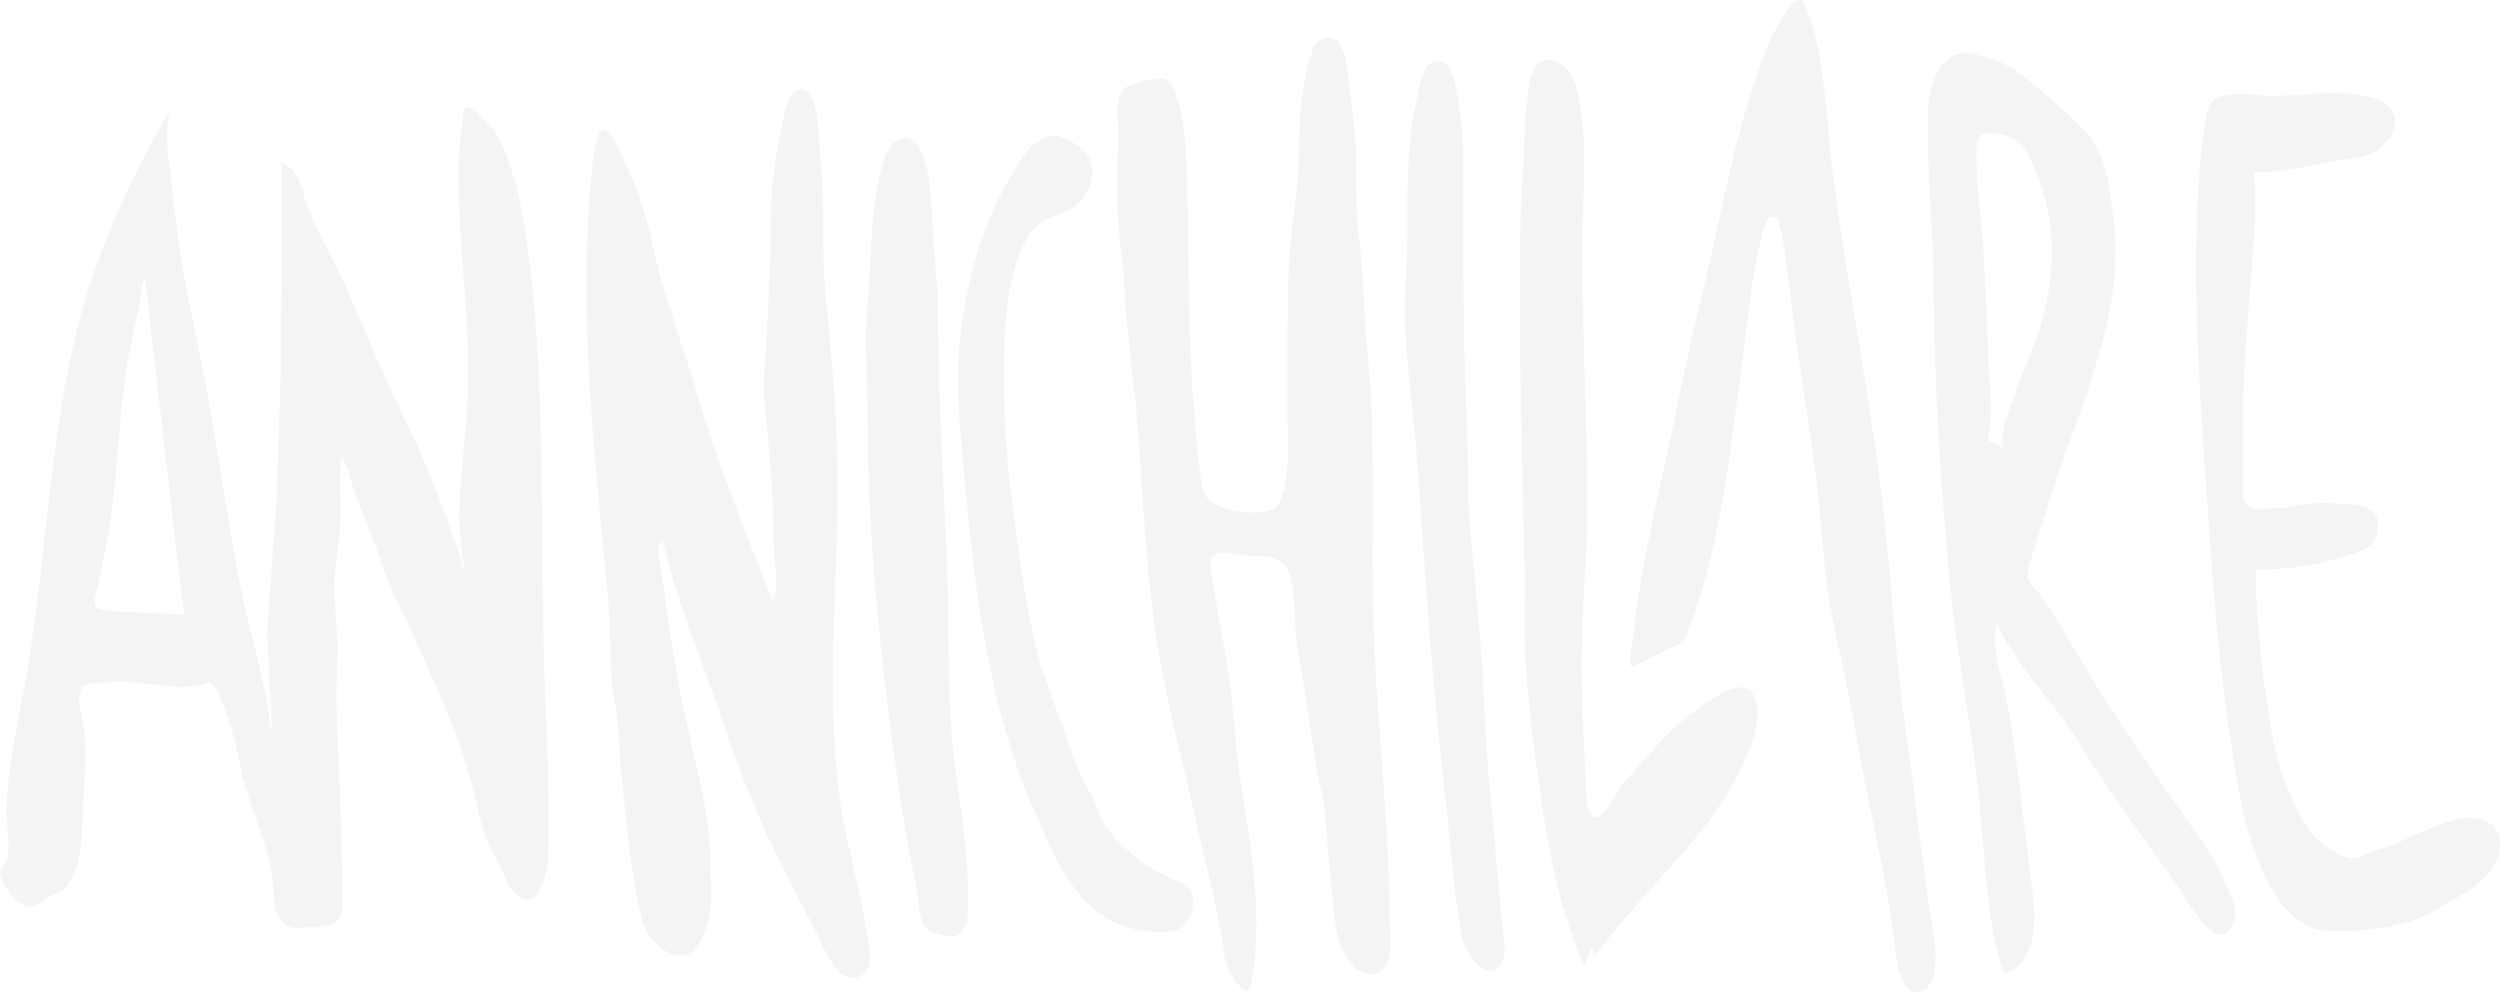
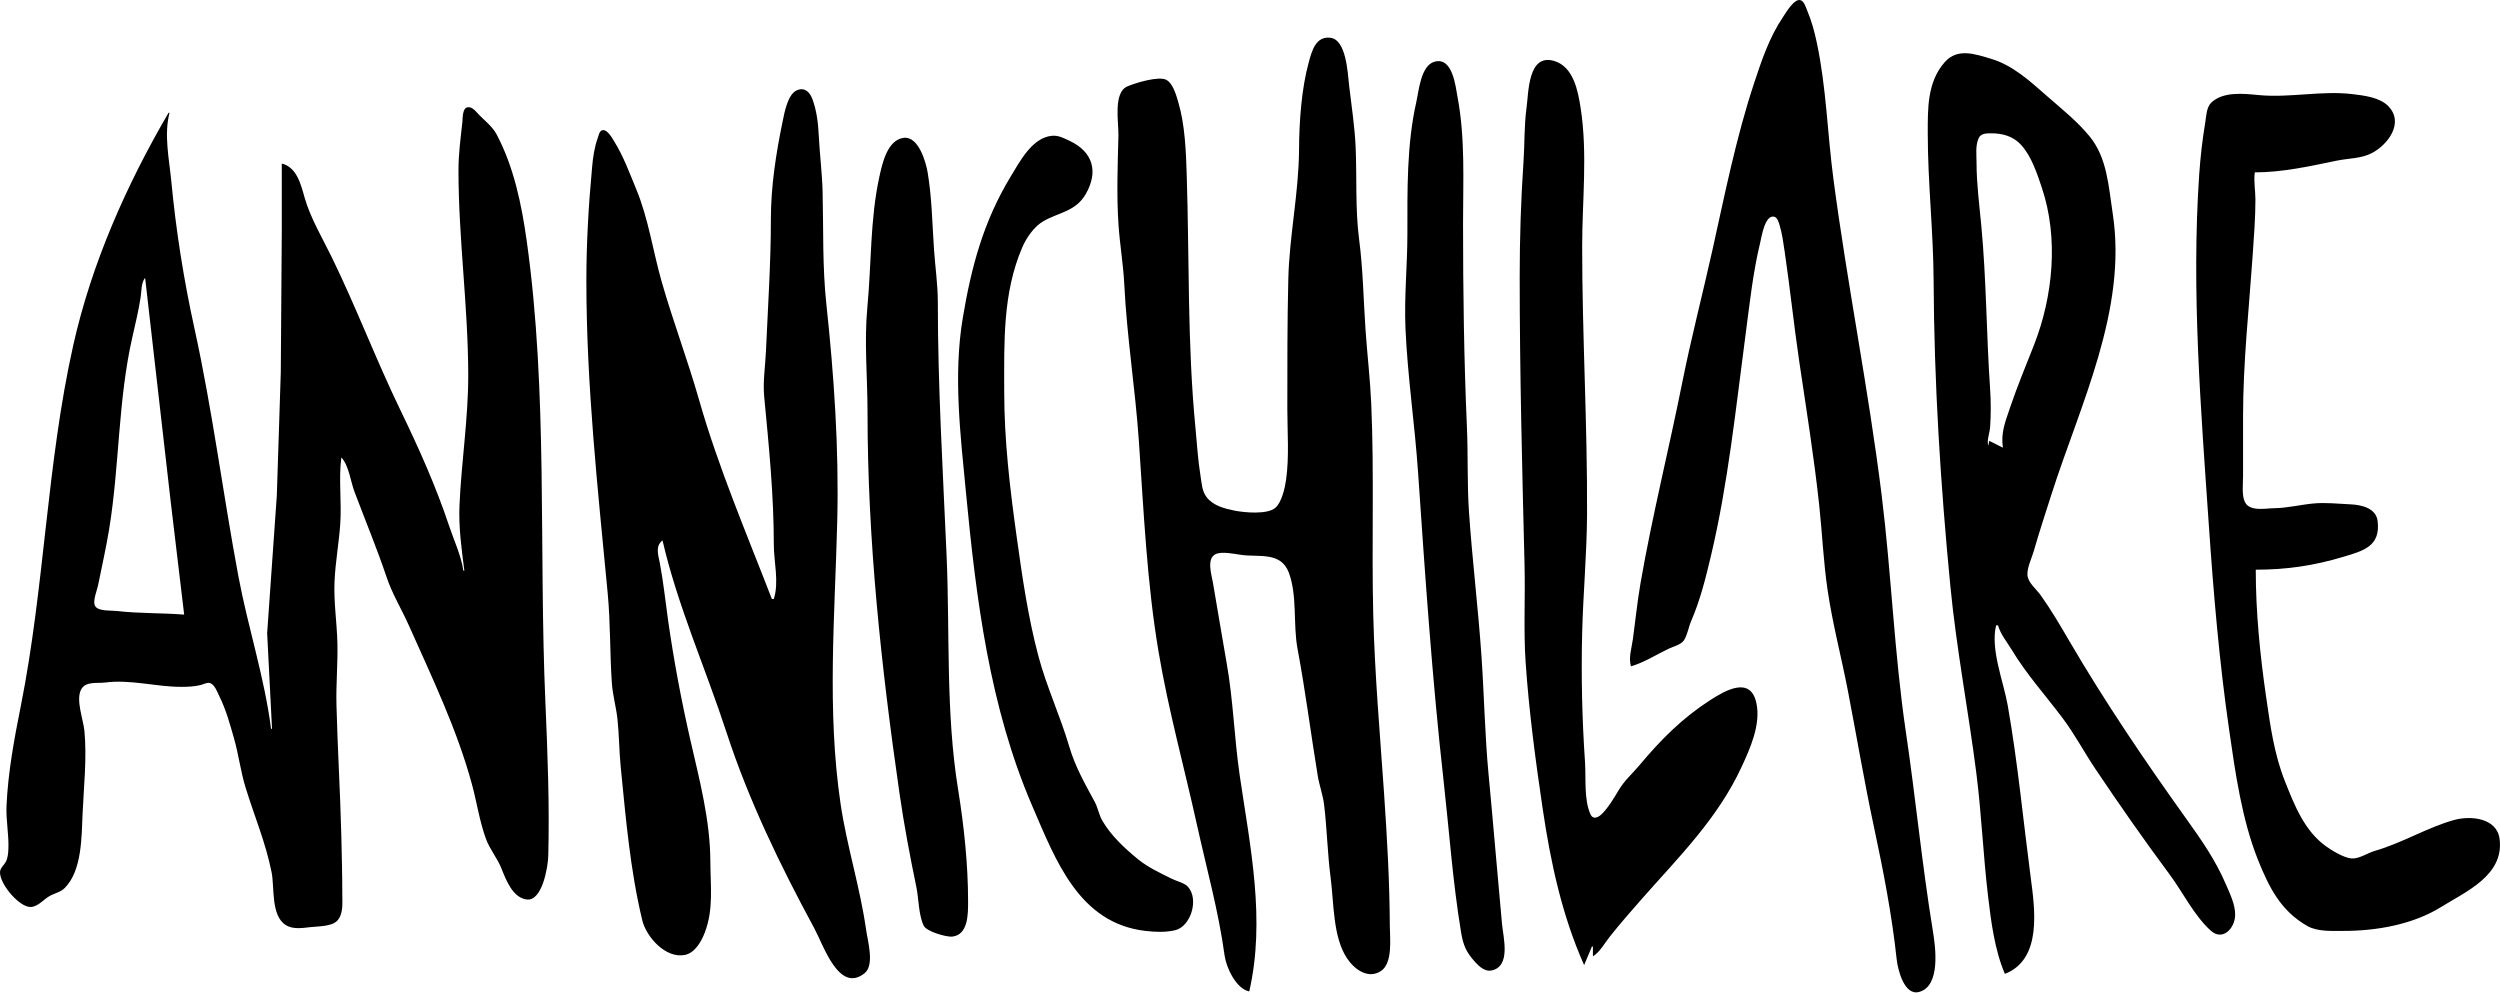
<svg xmlns="http://www.w3.org/2000/svg" width="677.551mm" height="268.95mm" viewBox="0 0 677.551 268.95" version="1.1" id="svg1" xml:space="preserve">
  <defs id="defs1" />
  <g id="layer1" transform="translate(200.866,-318.1635)">
-     <path style="fill:#F4F4F4;stroke:none" d="m 241.157,498.755 c 3.578,-1.031 6.958,-3.233 10.319,-4.82 1.227,-0.58 3.153,-1.018 3.985,-2.162 0.961,-1.321 1.303,-3.652 1.969,-5.188 2.489,-5.744 3.952,-11.648 5.393,-17.727 4.692,-19.792 6.733,-39.968 9.403,-60.06 1.089,-8.197 1.993,-16.841 3.955,-24.871 0.371,-1.518 1.266,-7.688 3.835,-7.022 0.843,0.219 1.202,1.541 1.419,2.259 0.692,2.293 1.024,4.779 1.374,7.144 1.471,9.939 2.494,19.933 3.969,29.898 1.912,12.914 4.006,25.914 5.401,38.894 0.823,7.659 1.145,15.394 2.274,23.019 1.357,9.171 3.74,18.151 5.495,27.252 2.382,12.35 4.457,24.741 7.092,37.042 2.516,11.747 4.846,23.775 6.129,35.719 0.294,2.737 2.023,9.928 6.041,8.88 5.978,-1.559 4.473,-12.256 3.769,-16.553 -2.94,-17.953 -4.661,-35.998 -7.322,-53.975 -3.153,-21.299 -3.919,-42.934 -6.577,-64.294 -3.569,-28.688 -9.311,-57.068 -13.079,-85.725 -1.608,-12.229 -1.899,-24.661 -4.483,-36.777 -0.64,-3.002 -1.414,-5.903 -2.624,-8.731 -0.361,-0.844 -0.776,-2.408 -1.755,-2.735 -1.721,-0.575 -4.011,3.427 -4.793,4.587 -3.7,5.49 -5.792,11.756 -7.85,17.992 -4.849,14.693 -7.878,29.911 -11.225,44.979 -2.671,12.025 -5.774,23.878 -8.196,35.983 -3.648,18.238 -8.15,36.159 -11.337,54.504 -0.869,5.004 -1.359,10.051 -2.051,15.081 -0.329,2.393 -1.232,5.029 -0.529,7.408 m -103.452,88.106 c 4.456,-19.436 0.285,-39.068 -2.574,-58.473 -1.495,-10.151 -1.739,-20.297 -3.534,-30.427 -1.295,-7.309 -2.477,-14.644 -3.748,-21.96 -0.359,-2.068 -1.728,-6.292 0.61,-7.589 1.662,-0.922 5.291,-0.106 7.129,0.146 4.751,0.653 10.71,-0.929 12.842,4.797 2.355,6.324 1.118,14.004 2.361,20.637 2.144,11.443 3.598,22.954 5.473,34.396 0.44,2.684 1.412,5.211 1.738,7.938 0.786,6.573 0.907,13.254 1.775,19.844 0.879,6.675 0.573,15.916 4.413,21.696 1.988,2.991 5.722,5.783 9.228,3.448 3.23,-2.152 2.402,-8.82 2.386,-12.179 -0.058,-11.976 -0.746,-24.042 -1.564,-35.983 -1.103,-16.103 -2.535,-32.281 -2.93,-48.419 -0.466,-19.035 0.289,-38.131 -0.543,-57.15 -0.294,-6.716 -1.094,-13.402 -1.553,-20.108 -0.553,-8.067 -0.671,-16.324 -1.723,-24.342 -1.083,-8.251 -0.592,-16.824 -0.956,-25.135 -0.238,-5.442 -1.127,-11.256 -1.766,-16.669 -0.385,-3.261 -0.72,-12.447 -5.103,-12.936 -3.916,-0.436 -4.964,3.471 -5.818,6.586 -2.024,7.385 -2.6,16.185 -2.649,23.812 -0.075,11.629 -2.621,23.273 -2.906,34.925 -0.287,11.724 -0.268,23.463 -0.268,35.19 0,6.293 0.546,13.088 -0.344,19.315 -0.313,2.189 -1.163,6.048 -2.89,7.558 -2.169,1.896 -8.428,1.301 -11.053,0.773 -2.729,-0.55 -5.703,-1.295 -7.532,-3.579 -1.32,-1.649 -1.379,-3.813 -1.707,-5.81 -0.722,-4.399 -0.961,-8.806 -1.389,-13.229 -2.204,-22.775 -1.62,-45.457 -2.348,-68.263 -0.205,-6.423 -0.455,-13.642 -2.296,-19.844 -0.546,-1.841 -1.424,-5.086 -3.26,-6.037 -2.081,-1.077 -8.496,0.888 -10.568,1.802 -3.861,1.703 -2.306,9.858 -2.389,13.231 -0.197,8.047 -0.524,16.288 0.028,24.342 0.369,5.381 1.3,10.753 1.564,16.14 0.692,14.121 2.973,28.223 3.945,42.333 1.307,18.969 2.171,38.364 5.337,57.15 2.677,15.885 6.98,31.387 10.45,47.096 2.593,11.739 5.826,23.282 7.441,35.19 0.453,3.341 3.125,9.069 6.695,9.79 m 204.787,-4.763 c 10.175,-3.942 8.114,-17.645 6.991,-26.194 -2.041,-15.539 -3.497,-31.093 -6.22,-46.567 -1.149,-6.532 -4.726,-15.089 -3.153,-21.696 h 0.529 c 0.676,2.453 2.407,4.462 3.704,6.615 4.034,6.696 9.131,12.303 13.792,18.521 3.288,4.386 5.829,9.218 8.875,13.758 6.497,9.685 13.134,19.197 20.098,28.575 3.599,4.848 6.718,11.271 11.214,15.297 3.214,2.877 6.485,-0.658 6.577,-4.184 0.075,-2.877 -1.43,-5.89 -2.537,-8.467 -2.802,-6.516 -6.621,-11.981 -10.734,-17.727 -11.109,-15.518 -22.052,-31.678 -31.676,-48.154 -2.484,-4.252 -4.913,-8.421 -7.783,-12.435 -1.153,-1.613 -3.54,-3.468 -3.569,-5.556 -0.03,-2.145 1.136,-4.326 1.717,-6.35 1.476,-5.144 3.157,-10.246 4.785,-15.346 7.739,-24.247 20.657,-50.09 16.608,-76.2 -1.118,-7.209 -1.441,-15.008 -6.283,-20.902 -3.385,-4.121 -7.564,-7.422 -11.557,-10.923 -4.496,-3.942 -9.215,-8.312 -15.081,-10.053 -4.31,-1.279 -9.108,-3.045 -12.584,0.878 -4.77,5.384 -4.614,12.564 -4.614,19.304 0,13.335 1.523,26.636 1.587,39.952 0.133,27.656 1.87,55.298 4.543,82.815 1.643,16.913 4.874,33.698 7.023,50.535 1.41,11.047 1.863,22.253 3.175,33.337 0.813,6.868 1.79,14.696 4.573,21.167 m -114.035,-2.381 2.117,-5.027 h 0.265 v 2.646 c 1.871,-1.099 3.207,-3.606 4.551,-5.292 2.829,-3.551 5.754,-6.917 8.754,-10.319 10.024,-11.365 20.513,-21.712 26.993,-35.719 2.354,-5.087 5.207,-11.463 4.033,-17.198 -1.547,-7.555 -8.418,-3.556 -12.581,-0.875 -7.511,4.838 -13.361,10.714 -19.071,17.544 -1.924,2.301 -4.196,4.27 -5.724,6.879 -1.213,2.071 -2.909,4.875 -4.653,6.525 -0.861,0.814 -2.259,1.448 -2.909,0.073 -1.872,-3.956 -1.24,-9.993 -1.533,-14.271 -0.795,-11.612 -1.059,-23.294 -0.774,-34.925 0.264,-10.759 1.275,-21.536 1.327,-32.279 0.117,-24.192 -1.323,-48.31 -1.323,-72.496 0,-12.503 1.508,-25.163 -0.417,-37.571 -0.724,-4.669 -1.945,-11.247 -7.256,-12.756 -7.027,-1.997 -6.832,8.551 -7.408,12.756 -0.667,4.868 -0.483,9.676 -0.817,14.552 -0.709,10.358 -1.035,20.828 -1.035,31.221 0,26.12 0.679,52.198 1.319,78.317 0.214,8.719 -0.304,17.496 0.292,26.194 0.909,13.277 2.677,26.522 4.626,39.688 2.145,14.492 5.235,28.903 11.226,42.333 M 187.976,334.869 c -3.774,0.987 -4.297,7.873 -4.996,10.957 -2.615,11.537 -2.413,23.947 -2.413,35.719 0,8.552 -0.895,17.083 -0.519,25.665 0.57,13.023 2.515,25.898 3.406,38.894 1.91,27.885 3.796,55.818 6.916,83.608 1.531,13.639 2.483,27.457 4.728,41.01 0.603,3.641 1.341,5.409 3.839,8.192 1.052,1.172 2.671,2.626 4.385,2.283 5.391,-1.078 3.23,-8.945 2.891,-12.592 -1.255,-13.495 -2.357,-27.003 -3.639,-40.481 -1.012,-10.631 -1.191,-21.361 -1.921,-32.015 -0.895,-13.07 -2.497,-26.092 -3.392,-39.158 -0.523,-7.641 -0.228,-15.366 -0.563,-23.019 -0.807,-18.432 -1.048,-36.855 -1.048,-55.298 0,-11.384 0.616,-22.908 -1.485,-34.131 -0.552,-2.952 -1.319,-10.908 -6.188,-9.634 M 8.853,480.499 h -0.529 c -6.889,-17.86 -14.469,-35.532 -19.732,-53.975 -3.068,-10.751 -7.046,-21.252 -10.128,-32.015 -2.385,-8.327 -3.582,-17.092 -6.92,-25.135 -1.734,-4.179 -3.449,-8.853 -5.835,-12.7 -0.583,-0.94 -1.944,-3.55 -3.349,-3.22 -0.789,0.185 -1.011,1.524 -1.241,2.161 -0.887,2.463 -1.256,5.076 -1.498,7.673 -0.962,10.349 -1.568,20.587 -1.568,30.956 0,28.316 3.096,56.506 5.776,84.667 0.769,8.075 0.573,16.253 1.127,24.342 0.227,3.313 1.163,6.501 1.52,9.79 0.469,4.313 0.451,8.649 0.882,12.965 1.394,13.944 2.551,27.859 5.838,41.54 1.085,4.516 6.333,10.49 11.579,9.417 2.714,-0.555 4.434,-3.635 5.342,-5.977 2.462,-6.354 1.559,-12.71 1.537,-19.315 -0.036,-11.156 -2.913,-22.027 -5.384,-32.808 -2.447,-10.677 -4.519,-21.703 -6.065,-32.544 -0.743,-5.209 -1.265,-10.433 -2.258,-15.61 -0.415,-2.163 -1.272,-4.551 0.742,-6.085 4.128,17.842 11.714,34.755 17.375,52.123 5.939,18.221 14.59,36.08 23.717,52.917 2.581,4.76 6.725,17.79 13.662,12.273 2.77,-2.203 0.858,-8.72 0.431,-11.744 -1.621,-11.5 -5.218,-22.636 -6.92,-34.131 -3.766,-25.443 -1.535,-51.168 -0.909,-76.729 0.481,-19.634 -0.863,-39.243 -2.95,-58.737 -1.093,-10.206 -0.768,-20.219 -1.018,-30.427 -0.125,-5.122 -0.796,-10.23 -1.044,-15.346 -0.159,-3.268 -0.565,-6.705 -1.714,-9.79 -0.675,-1.813 -1.997,-3.282 -4.113,-2.449 -2.6,1.023 -3.473,6.127 -3.972,8.535 -1.797,8.677 -3.176,17.587 -3.176,26.458 0,11.897 -0.813,23.837 -1.333,35.719 -0.181,4.128 -0.869,8.286 -0.474,12.435 1.272,13.361 2.601,26.55 2.601,39.952 0,4.793 1.476,10.16 0,14.817 m 401.637,-7.938 c 8.375,0 15.783,-1.095 23.812,-3.513 5.314,-1.6 10.084,-2.819 9.211,-9.716 -0.44,-3.479 -4.419,-4.359 -7.359,-4.487 -3.316,-0.145 -6.732,-0.546 -10.054,-0.23 -3.498,0.333 -7.075,1.235 -10.583,1.277 -2.323,0.028 -6.563,0.978 -7.93,-1.598 -0.952,-1.793 -0.537,-5.139 -0.537,-7.132 v -16.14 c 0,-14.694 1.62,-29.285 2.622,-43.921 0.331,-4.828 0.728,-9.992 0.728,-14.817 0,-2.53 -0.495,-4.872 -0.175,-7.408 7.483,0 14.913,-1.66 22.225,-3.174 3.185,-0.66 6.592,-0.528 9.525,-2.061 4.282,-2.237 8.84,-8.164 4.442,-12.708 -2.321,-2.397 -6.588,-2.889 -9.733,-3.265 -8.401,-1.006 -16.96,1.064 -25.4,0.261 -4.021,-0.383 -9.586,-1.06 -12.86,2.059 -1.307,1.245 -1.347,3.717 -1.627,5.394 -0.768,4.61 -1.31,9.36 -1.629,14.023 -2.161,31.567 0.445,63.527 2.599,94.985 1.279,18.678 2.835,37.013 5.508,55.562 1.678,11.646 3.477,24.489 7.904,35.454 2.954,7.315 6.131,13.672 13.334,17.744 2.748,1.553 6.754,1.306 9.79,1.306 8.946,0 18.796,-1.73 26.458,-6.502 6.683,-4.162 17.038,-8.539 15.826,-18.369 -0.72,-5.838 -7.99,-6.419 -12.386,-5.178 -7.41,2.091 -13.997,6.219 -21.431,8.353 -1.96,0.563 -4.299,2.229 -6.35,2.056 -2.06,-0.174 -5.21,-2.088 -6.879,-3.283 -5.867,-4.202 -8.556,-11.148 -11.113,-17.558 -2.961,-7.425 -4.003,-15.16 -5.14,-23.019 -1.645,-11.361 -2.797,-22.913 -2.797,-34.396 m -485.51,0.265 h -0.265 c -0.611,-4.138 -2.557,-8.218 -3.875,-12.171 -3.623,-10.87 -8.268,-21.179 -13.255,-31.485 -6.566,-13.57 -11.908,-27.72 -18.524,-41.275 -2.521,-5.164 -5.784,-10.617 -7.36,-16.14 -1.003,-3.514 -2.104,-8.299 -6.199,-9.26 v 18.256 l -0.268,38.365 -1.078,33.337 -2.618,37.306 1.319,25.929 h -0.265 c -1.751,-13.844 -6.259,-27.53 -8.834,-41.275 -4.188,-22.35 -7.035,-44.984 -11.916,-67.204 -2.916,-13.274 -4.998,-26.451 -6.283,-39.952 -0.575,-6.04 -2.03,-12.545 -0.484,-18.521 h -0.265 c -11.421,19.571 -20.846,40.787 -25.817,62.971 -7.224,32.239 -7.759,65.493 -14.241,97.896 -1.77,8.848 -3.457,17.959 -3.853,26.988 -0.17,3.879 0.671,7.776 0.508,11.642 -0.047,1.105 -0.152,2.448 -0.67,3.44 -0.498,0.953 -1.607,1.758 -1.605,2.91 0.007,3.157 4.618,8.6 7.577,9.306 2.306,0.55 4.04,-1.847 5.821,-2.86 1.416,-0.805 3.001,-1.041 4.187,-2.24 4.657,-4.705 4.526,-13.918 4.798,-20.081 0.325,-7.349 1.194,-15.144 0.495,-22.49 -0.289,-3.033 -2.353,-8.275 -0.929,-11.108 1.212,-2.413 4.357,-1.683 6.53,-1.968 6.883,-0.904 13.769,1.171 20.637,1.171 1.799,0 3.535,-0.068 5.292,-0.502 0.775,-0.192 1.82,-0.807 2.618,-0.493 1.213,0.477 1.939,2.558 2.473,3.641 1.783,3.617 2.841,7.513 3.941,11.377 1.243,4.367 1.778,8.901 3.107,13.229 2.406,7.831 5.455,14.936 7.068,23.019 0.82,4.106 -0.24,11.694 3.821,14.286 1.897,1.211 4.503,0.823 6.604,0.572 2.053,-0.246 5.775,-0.137 7.304,-1.702 1.759,-1.801 1.427,-4.785 1.427,-7.07 0,-5.395 -0.137,-10.755 -0.268,-16.14 -0.29,-11.821 -1.026,-23.652 -1.315,-35.454 -0.136,-5.559 0.392,-11.137 0.257,-16.669 -0.137,-5.573 -1.025,-11.059 -0.779,-16.669 0.229,-5.221 1.197,-10.399 1.553,-15.61 0.414,-6.048 -0.476,-11.944 0.288,-17.992 2.033,2.101 2.524,6.535 3.552,9.26 2.924,7.756 6.109,15.429 8.756,23.283 1.522,4.517 4.054,8.628 5.986,12.965 6.261,14.059 13.086,28.226 17.121,43.127 1.322,4.88 2.062,10.072 3.812,14.817 1.004,2.724 3.054,5.151 4.166,7.938 1.236,3.101 3.067,7.967 6.879,8.417 4.166,0.492 5.74,-8.769 5.817,-11.857 0.346,-13.892 -0.172,-27.673 -0.779,-41.54 -1.821,-41.597 0.736,-83.827 -5.072,-125.148 -1.392,-9.901 -3.471,-19.976 -8.164,-28.84 -1.219,-2.302 -3.754,-4.101 -5.472,-6.061 -0.59,-0.673 -1.453,-1.448 -2.435,-1.249 -1.404,0.284 -1.249,3.045 -1.372,4.135 -0.488,4.347 -1.045,8.583 -1.045,12.965 0,18.574 2.645,37.009 2.646,55.562 7.51e-4,11.782 -1.856,23.441 -2.371,35.19 -0.261,5.961 0.567,11.832 1.312,17.727 m 416.983,-33.337 -3.704,-1.852 -0.265,1.323 c -0.445,-1.351 0.405,-3.553 0.505,-5.027 0.229,-3.347 0.229,-6.971 0,-10.319 -1.012,-14.772 -1,-29.719 -2.402,-44.45 -0.527,-5.539 -1.278,-11.373 -1.278,-16.933 0,-2.12 -0.337,-4.611 0.565,-6.599 0.615,-1.357 2.108,-1.332 3.404,-1.338 3.103,-0.015 6.002,0.794 8.153,3.179 2.776,3.076 4.313,7.764 5.605,11.638 4.551,13.642 3.01,29.403 -2.17,42.598 -2.207,5.621 -4.546,11.209 -6.473,16.933 -1.3,3.861 -2.538,6.781 -1.94,10.848 M 84.259,354.961 c -5.342,0.467 -8.699,6.912 -11.166,10.973 -7.398,12.179 -10.682,24.418 -13.02,38.365 -2.619,15.615 -0.634,31.74 0.858,47.36 2.753,28.809 6.393,58.118 17.962,84.931 6.339,14.69 12.655,31.84 30.766,33.88 2.669,0.301 5.293,0.406 7.938,-0.189 4.198,-0.946 6.592,-8.353 3.478,-11.81 -0.92,-1.021 -3.045,-1.489 -4.272,-2.102 -3.155,-1.576 -6.518,-3.101 -9.26,-5.349 -3.631,-2.976 -7.299,-6.369 -9.667,-10.46 -0.919,-1.589 -1.167,-3.433 -2.025,-5.027 -2.71,-5.041 -5.308,-9.526 -6.942,-15.081 -2.445,-8.315 -6.165,-16.201 -8.385,-24.606 -2.784,-10.538 -4.324,-21.244 -5.825,-32.015 -1.854,-13.304 -3.405,-26.243 -3.405,-39.688 0,-13.234 -0.44,-26.484 4.876,-38.894 1.121,-2.617 3.205,-5.665 5.708,-7.116 4.253,-2.464 8.797,-2.604 11.552,-7.436 3.457,-6.064 1.885,-11.401 -4.408,-14.359 -1.534,-0.721 -2.99,-1.531 -4.762,-1.376 m -40.217,0.557 c -4.466,0.586 -5.831,7.084 -6.611,10.68 -2.498,11.521 -2.114,23.53 -3.224,35.19 -0.898,9.431 0.045,19.106 0.045,28.575 0,34.718 3.71,68.838 8.66,103.188 1.231,8.546 2.819,16.952 4.569,25.4 0.656,3.166 0.598,7.621 2.009,10.511 0.765,1.566 6.154,3.129 7.782,2.934 4.286,-0.513 4.233,-6.177 4.233,-9.476 0,-10.059 -1.104,-20.496 -2.711,-30.427 -3.395,-20.977 -2.195,-42.363 -3.12,-63.5 -0.998,-22.797 -2.371,-45.691 -2.371,-68.527 0,-4.789 -0.708,-9.519 -1.035,-14.287 -0.479,-6.991 -0.558,-13.951 -1.726,-20.902 -0.482,-2.868 -2.514,-9.88 -6.499,-9.357 m -205.581,37.932 6.924,60.59 3.659,30.692 c -6.021,-0.479 -12.312,-0.279 -18.256,-0.983 -1.46,-0.173 -4.876,0.136 -5.813,-1.248 -0.873,-1.29 0.454,-4.308 0.733,-5.706 1.022,-5.107 2.195,-10.209 3.028,-15.346 2.809,-17.312 2.368,-34.946 6.316,-52.123 0.802,-3.49 1.641,-7.045 2.194,-10.583 0.267,-1.706 0.108,-3.885 1.215,-5.292 z" id="path1" />
+     <path style="fill:#000000;stroke:none" d="m 241.157,498.755 c 3.578,-1.031 6.958,-3.233 10.319,-4.82 1.227,-0.58 3.153,-1.018 3.985,-2.162 0.961,-1.321 1.303,-3.652 1.969,-5.188 2.489,-5.744 3.952,-11.648 5.393,-17.727 4.692,-19.792 6.733,-39.968 9.403,-60.06 1.089,-8.197 1.993,-16.841 3.955,-24.871 0.371,-1.518 1.266,-7.688 3.835,-7.022 0.843,0.219 1.202,1.541 1.419,2.259 0.692,2.293 1.024,4.779 1.374,7.144 1.471,9.939 2.494,19.933 3.969,29.898 1.912,12.914 4.006,25.914 5.401,38.894 0.823,7.659 1.145,15.394 2.274,23.019 1.357,9.171 3.74,18.151 5.495,27.252 2.382,12.35 4.457,24.741 7.092,37.042 2.516,11.747 4.846,23.775 6.129,35.719 0.294,2.737 2.023,9.928 6.041,8.88 5.978,-1.559 4.473,-12.256 3.769,-16.553 -2.94,-17.953 -4.661,-35.998 -7.322,-53.975 -3.153,-21.299 -3.919,-42.934 -6.577,-64.294 -3.569,-28.688 -9.311,-57.068 -13.079,-85.725 -1.608,-12.229 -1.899,-24.661 -4.483,-36.777 -0.64,-3.002 -1.414,-5.903 -2.624,-8.731 -0.361,-0.844 -0.776,-2.408 -1.755,-2.735 -1.721,-0.575 -4.011,3.427 -4.793,4.587 -3.7,5.49 -5.792,11.756 -7.85,17.992 -4.849,14.693 -7.878,29.911 -11.225,44.979 -2.671,12.025 -5.774,23.878 -8.196,35.983 -3.648,18.238 -8.15,36.159 -11.337,54.504 -0.869,5.004 -1.359,10.051 -2.051,15.081 -0.329,2.393 -1.232,5.029 -0.529,7.408 m -103.452,88.106 c 4.456,-19.436 0.285,-39.068 -2.574,-58.473 -1.495,-10.151 -1.739,-20.297 -3.534,-30.427 -1.295,-7.309 -2.477,-14.644 -3.748,-21.96 -0.359,-2.068 -1.728,-6.292 0.61,-7.589 1.662,-0.922 5.291,-0.106 7.129,0.146 4.751,0.653 10.71,-0.929 12.842,4.797 2.355,6.324 1.118,14.004 2.361,20.637 2.144,11.443 3.598,22.954 5.473,34.396 0.44,2.684 1.412,5.211 1.738,7.938 0.786,6.573 0.907,13.254 1.775,19.844 0.879,6.675 0.573,15.916 4.413,21.696 1.988,2.991 5.722,5.783 9.228,3.448 3.23,-2.152 2.402,-8.82 2.386,-12.179 -0.058,-11.976 -0.746,-24.042 -1.564,-35.983 -1.103,-16.103 -2.535,-32.281 -2.93,-48.419 -0.466,-19.035 0.289,-38.131 -0.543,-57.15 -0.294,-6.716 -1.094,-13.402 -1.553,-20.108 -0.553,-8.067 -0.671,-16.324 -1.723,-24.342 -1.083,-8.251 -0.592,-16.824 -0.956,-25.135 -0.238,-5.442 -1.127,-11.256 -1.766,-16.669 -0.385,-3.261 -0.72,-12.447 -5.103,-12.936 -3.916,-0.436 -4.964,3.471 -5.818,6.586 -2.024,7.385 -2.6,16.185 -2.649,23.812 -0.075,11.629 -2.621,23.273 -2.906,34.925 -0.287,11.724 -0.268,23.463 -0.268,35.19 0,6.293 0.546,13.088 -0.344,19.315 -0.313,2.189 -1.163,6.048 -2.89,7.558 -2.169,1.896 -8.428,1.301 -11.053,0.773 -2.729,-0.55 -5.703,-1.295 -7.532,-3.579 -1.32,-1.649 -1.379,-3.813 -1.707,-5.81 -0.722,-4.399 -0.961,-8.806 -1.389,-13.229 -2.204,-22.775 -1.62,-45.457 -2.348,-68.263 -0.205,-6.423 -0.455,-13.642 -2.296,-19.844 -0.546,-1.841 -1.424,-5.086 -3.26,-6.037 -2.081,-1.077 -8.496,0.888 -10.568,1.802 -3.861,1.703 -2.306,9.858 -2.389,13.231 -0.197,8.047 -0.524,16.288 0.028,24.342 0.369,5.381 1.3,10.753 1.564,16.14 0.692,14.121 2.973,28.223 3.945,42.333 1.307,18.969 2.171,38.364 5.337,57.15 2.677,15.885 6.98,31.387 10.45,47.096 2.593,11.739 5.826,23.282 7.441,35.19 0.453,3.341 3.125,9.069 6.695,9.79 m 204.787,-4.763 c 10.175,-3.942 8.114,-17.645 6.991,-26.194 -2.041,-15.539 -3.497,-31.093 -6.22,-46.567 -1.149,-6.532 -4.726,-15.089 -3.153,-21.696 h 0.529 c 0.676,2.453 2.407,4.462 3.704,6.615 4.034,6.696 9.131,12.303 13.792,18.521 3.288,4.386 5.829,9.218 8.875,13.758 6.497,9.685 13.134,19.197 20.098,28.575 3.599,4.848 6.718,11.271 11.214,15.297 3.214,2.877 6.485,-0.658 6.577,-4.184 0.075,-2.877 -1.43,-5.89 -2.537,-8.467 -2.802,-6.516 -6.621,-11.981 -10.734,-17.727 -11.109,-15.518 -22.052,-31.678 -31.676,-48.154 -2.484,-4.252 -4.913,-8.421 -7.783,-12.435 -1.153,-1.613 -3.54,-3.468 -3.569,-5.556 -0.03,-2.145 1.136,-4.326 1.717,-6.35 1.476,-5.144 3.157,-10.246 4.785,-15.346 7.739,-24.247 20.657,-50.09 16.608,-76.2 -1.118,-7.209 -1.441,-15.008 -6.283,-20.902 -3.385,-4.121 -7.564,-7.422 -11.557,-10.923 -4.496,-3.942 -9.215,-8.312 -15.081,-10.053 -4.31,-1.279 -9.108,-3.045 -12.584,0.878 -4.77,5.384 -4.614,12.564 -4.614,19.304 0,13.335 1.523,26.636 1.587,39.952 0.133,27.656 1.87,55.298 4.543,82.815 1.643,16.913 4.874,33.698 7.023,50.535 1.41,11.047 1.863,22.253 3.175,33.337 0.813,6.868 1.79,14.696 4.573,21.167 m -114.035,-2.381 2.117,-5.027 h 0.265 v 2.646 c 1.871,-1.099 3.207,-3.606 4.551,-5.292 2.829,-3.551 5.754,-6.917 8.754,-10.319 10.024,-11.365 20.513,-21.712 26.993,-35.719 2.354,-5.087 5.207,-11.463 4.033,-17.198 -1.547,-7.555 -8.418,-3.556 -12.581,-0.875 -7.511,4.838 -13.361,10.714 -19.071,17.544 -1.924,2.301 -4.196,4.27 -5.724,6.879 -1.213,2.071 -2.909,4.875 -4.653,6.525 -0.861,0.814 -2.259,1.448 -2.909,0.073 -1.872,-3.956 -1.24,-9.993 -1.533,-14.271 -0.795,-11.612 -1.059,-23.294 -0.774,-34.925 0.264,-10.759 1.275,-21.536 1.327,-32.279 0.117,-24.192 -1.323,-48.31 -1.323,-72.496 0,-12.503 1.508,-25.163 -0.417,-37.571 -0.724,-4.669 -1.945,-11.247 -7.256,-12.756 -7.027,-1.997 -6.832,8.551 -7.408,12.756 -0.667,4.868 -0.483,9.676 -0.817,14.552 -0.709,10.358 -1.035,20.828 -1.035,31.221 0,26.12 0.679,52.198 1.319,78.317 0.214,8.719 -0.304,17.496 0.292,26.194 0.909,13.277 2.677,26.522 4.626,39.688 2.145,14.492 5.235,28.903 11.226,42.333 M 187.976,334.869 c -3.774,0.987 -4.297,7.873 -4.996,10.957 -2.615,11.537 -2.413,23.947 -2.413,35.719 0,8.552 -0.895,17.083 -0.519,25.665 0.57,13.023 2.515,25.898 3.406,38.894 1.91,27.885 3.796,55.818 6.916,83.608 1.531,13.639 2.483,27.457 4.728,41.01 0.603,3.641 1.341,5.409 3.839,8.192 1.052,1.172 2.671,2.626 4.385,2.283 5.391,-1.078 3.23,-8.945 2.891,-12.592 -1.255,-13.495 -2.357,-27.003 -3.639,-40.481 -1.012,-10.631 -1.191,-21.361 -1.921,-32.015 -0.895,-13.07 -2.497,-26.092 -3.392,-39.158 -0.523,-7.641 -0.228,-15.366 -0.563,-23.019 -0.807,-18.432 -1.048,-36.855 -1.048,-55.298 0,-11.384 0.616,-22.908 -1.485,-34.131 -0.552,-2.952 -1.319,-10.908 -6.188,-9.634 M 8.853,480.499 h -0.529 c -6.889,-17.86 -14.469,-35.532 -19.732,-53.975 -3.068,-10.751 -7.046,-21.252 -10.128,-32.015 -2.385,-8.327 -3.582,-17.092 -6.92,-25.135 -1.734,-4.179 -3.449,-8.853 -5.835,-12.7 -0.583,-0.94 -1.944,-3.55 -3.349,-3.22 -0.789,0.185 -1.011,1.524 -1.241,2.161 -0.887,2.463 -1.256,5.076 -1.498,7.673 -0.962,10.349 -1.568,20.587 -1.568,30.956 0,28.316 3.096,56.506 5.776,84.667 0.769,8.075 0.573,16.253 1.127,24.342 0.227,3.313 1.163,6.501 1.52,9.79 0.469,4.313 0.451,8.649 0.882,12.965 1.394,13.944 2.551,27.859 5.838,41.54 1.085,4.516 6.333,10.49 11.579,9.417 2.714,-0.555 4.434,-3.635 5.342,-5.977 2.462,-6.354 1.559,-12.71 1.537,-19.315 -0.036,-11.156 -2.913,-22.027 -5.384,-32.808 -2.447,-10.677 -4.519,-21.703 -6.065,-32.544 -0.743,-5.209 -1.265,-10.433 -2.258,-15.61 -0.415,-2.163 -1.272,-4.551 0.742,-6.085 4.128,17.842 11.714,34.755 17.375,52.123 5.939,18.221 14.59,36.08 23.717,52.917 2.581,4.76 6.725,17.79 13.662,12.273 2.77,-2.203 0.858,-8.72 0.431,-11.744 -1.621,-11.5 -5.218,-22.636 -6.92,-34.131 -3.766,-25.443 -1.535,-51.168 -0.909,-76.729 0.481,-19.634 -0.863,-39.243 -2.95,-58.737 -1.093,-10.206 -0.768,-20.219 -1.018,-30.427 -0.125,-5.122 -0.796,-10.23 -1.044,-15.346 -0.159,-3.268 -0.565,-6.705 -1.714,-9.79 -0.675,-1.813 -1.997,-3.282 -4.113,-2.449 -2.6,1.023 -3.473,6.127 -3.972,8.535 -1.797,8.677 -3.176,17.587 -3.176,26.458 0,11.897 -0.813,23.837 -1.333,35.719 -0.181,4.128 -0.869,8.286 -0.474,12.435 1.272,13.361 2.601,26.55 2.601,39.952 0,4.793 1.476,10.16 0,14.817 m 401.637,-7.938 c 8.375,0 15.783,-1.095 23.812,-3.513 5.314,-1.6 10.084,-2.819 9.211,-9.716 -0.44,-3.479 -4.419,-4.359 -7.359,-4.487 -3.316,-0.145 -6.732,-0.546 -10.054,-0.23 -3.498,0.333 -7.075,1.235 -10.583,1.277 -2.323,0.028 -6.563,0.978 -7.93,-1.598 -0.952,-1.793 -0.537,-5.139 -0.537,-7.132 v -16.14 c 0,-14.694 1.62,-29.285 2.622,-43.921 0.331,-4.828 0.728,-9.992 0.728,-14.817 0,-2.53 -0.495,-4.872 -0.175,-7.408 7.483,0 14.913,-1.66 22.225,-3.174 3.185,-0.66 6.592,-0.528 9.525,-2.061 4.282,-2.237 8.84,-8.164 4.442,-12.708 -2.321,-2.397 -6.588,-2.889 -9.733,-3.265 -8.401,-1.006 -16.96,1.064 -25.4,0.261 -4.021,-0.383 -9.586,-1.06 -12.86,2.059 -1.307,1.245 -1.347,3.717 -1.627,5.394 -0.768,4.61 -1.31,9.36 -1.629,14.023 -2.161,31.567 0.445,63.527 2.599,94.985 1.279,18.678 2.835,37.013 5.508,55.562 1.678,11.646 3.477,24.489 7.904,35.454 2.954,7.315 6.131,13.672 13.334,17.744 2.748,1.553 6.754,1.306 9.79,1.306 8.946,0 18.796,-1.73 26.458,-6.502 6.683,-4.162 17.038,-8.539 15.826,-18.369 -0.72,-5.838 -7.99,-6.419 -12.386,-5.178 -7.41,2.091 -13.997,6.219 -21.431,8.353 -1.96,0.563 -4.299,2.229 -6.35,2.056 -2.06,-0.174 -5.21,-2.088 -6.879,-3.283 -5.867,-4.202 -8.556,-11.148 -11.113,-17.558 -2.961,-7.425 -4.003,-15.16 -5.14,-23.019 -1.645,-11.361 -2.797,-22.913 -2.797,-34.396 m -485.51,0.265 h -0.265 c -0.611,-4.138 -2.557,-8.218 -3.875,-12.171 -3.623,-10.87 -8.268,-21.179 -13.255,-31.485 -6.566,-13.57 -11.908,-27.72 -18.524,-41.275 -2.521,-5.164 -5.784,-10.617 -7.36,-16.14 -1.003,-3.514 -2.104,-8.299 -6.199,-9.26 v 18.256 l -0.268,38.365 -1.078,33.337 -2.618,37.306 1.319,25.929 h -0.265 c -1.751,-13.844 -6.259,-27.53 -8.834,-41.275 -4.188,-22.35 -7.035,-44.984 -11.916,-67.204 -2.916,-13.274 -4.998,-26.451 -6.283,-39.952 -0.575,-6.04 -2.03,-12.545 -0.484,-18.521 h -0.265 c -11.421,19.571 -20.846,40.787 -25.817,62.971 -7.224,32.239 -7.759,65.493 -14.241,97.896 -1.77,8.848 -3.457,17.959 -3.853,26.988 -0.17,3.879 0.671,7.776 0.508,11.642 -0.047,1.105 -0.152,2.448 -0.67,3.44 -0.498,0.953 -1.607,1.758 -1.605,2.91 0.007,3.157 4.618,8.6 7.577,9.306 2.306,0.55 4.04,-1.847 5.821,-2.86 1.416,-0.805 3.001,-1.041 4.187,-2.24 4.657,-4.705 4.526,-13.918 4.798,-20.081 0.325,-7.349 1.194,-15.144 0.495,-22.49 -0.289,-3.033 -2.353,-8.275 -0.929,-11.108 1.212,-2.413 4.357,-1.683 6.53,-1.968 6.883,-0.904 13.769,1.171 20.637,1.171 1.799,0 3.535,-0.068 5.292,-0.502 0.775,-0.192 1.82,-0.807 2.618,-0.493 1.213,0.477 1.939,2.558 2.473,3.641 1.783,3.617 2.841,7.513 3.941,11.377 1.243,4.367 1.778,8.901 3.107,13.229 2.406,7.831 5.455,14.936 7.068,23.019 0.82,4.106 -0.24,11.694 3.821,14.286 1.897,1.211 4.503,0.823 6.604,0.572 2.053,-0.246 5.775,-0.137 7.304,-1.702 1.759,-1.801 1.427,-4.785 1.427,-7.07 0,-5.395 -0.137,-10.755 -0.268,-16.14 -0.29,-11.821 -1.026,-23.652 -1.315,-35.454 -0.136,-5.559 0.392,-11.137 0.257,-16.669 -0.137,-5.573 -1.025,-11.059 -0.779,-16.669 0.229,-5.221 1.197,-10.399 1.553,-15.61 0.414,-6.048 -0.476,-11.944 0.288,-17.992 2.033,2.101 2.524,6.535 3.552,9.26 2.924,7.756 6.109,15.429 8.756,23.283 1.522,4.517 4.054,8.628 5.986,12.965 6.261,14.059 13.086,28.226 17.121,43.127 1.322,4.88 2.062,10.072 3.812,14.817 1.004,2.724 3.054,5.151 4.166,7.938 1.236,3.101 3.067,7.967 6.879,8.417 4.166,0.492 5.74,-8.769 5.817,-11.857 0.346,-13.892 -0.172,-27.673 -0.779,-41.54 -1.821,-41.597 0.736,-83.827 -5.072,-125.148 -1.392,-9.901 -3.471,-19.976 -8.164,-28.84 -1.219,-2.302 -3.754,-4.101 -5.472,-6.061 -0.59,-0.673 -1.453,-1.448 -2.435,-1.249 -1.404,0.284 -1.249,3.045 -1.372,4.135 -0.488,4.347 -1.045,8.583 -1.045,12.965 0,18.574 2.645,37.009 2.646,55.562 7.51e-4,11.782 -1.856,23.441 -2.371,35.19 -0.261,5.961 0.567,11.832 1.312,17.727 m 416.983,-33.337 -3.704,-1.852 -0.265,1.323 c -0.445,-1.351 0.405,-3.553 0.505,-5.027 0.229,-3.347 0.229,-6.971 0,-10.319 -1.012,-14.772 -1,-29.719 -2.402,-44.45 -0.527,-5.539 -1.278,-11.373 -1.278,-16.933 0,-2.12 -0.337,-4.611 0.565,-6.599 0.615,-1.357 2.108,-1.332 3.404,-1.338 3.103,-0.015 6.002,0.794 8.153,3.179 2.776,3.076 4.313,7.764 5.605,11.638 4.551,13.642 3.01,29.403 -2.17,42.598 -2.207,5.621 -4.546,11.209 -6.473,16.933 -1.3,3.861 -2.538,6.781 -1.94,10.848 M 84.259,354.961 c -5.342,0.467 -8.699,6.912 -11.166,10.973 -7.398,12.179 -10.682,24.418 -13.02,38.365 -2.619,15.615 -0.634,31.74 0.858,47.36 2.753,28.809 6.393,58.118 17.962,84.931 6.339,14.69 12.655,31.84 30.766,33.88 2.669,0.301 5.293,0.406 7.938,-0.189 4.198,-0.946 6.592,-8.353 3.478,-11.81 -0.92,-1.021 -3.045,-1.489 -4.272,-2.102 -3.155,-1.576 -6.518,-3.101 -9.26,-5.349 -3.631,-2.976 -7.299,-6.369 -9.667,-10.46 -0.919,-1.589 -1.167,-3.433 -2.025,-5.027 -2.71,-5.041 -5.308,-9.526 -6.942,-15.081 -2.445,-8.315 -6.165,-16.201 -8.385,-24.606 -2.784,-10.538 -4.324,-21.244 -5.825,-32.015 -1.854,-13.304 -3.405,-26.243 -3.405,-39.688 0,-13.234 -0.44,-26.484 4.876,-38.894 1.121,-2.617 3.205,-5.665 5.708,-7.116 4.253,-2.464 8.797,-2.604 11.552,-7.436 3.457,-6.064 1.885,-11.401 -4.408,-14.359 -1.534,-0.721 -2.99,-1.531 -4.762,-1.376 m -40.217,0.557 c -4.466,0.586 -5.831,7.084 -6.611,10.68 -2.498,11.521 -2.114,23.53 -3.224,35.19 -0.898,9.431 0.045,19.106 0.045,28.575 0,34.718 3.71,68.838 8.66,103.188 1.231,8.546 2.819,16.952 4.569,25.4 0.656,3.166 0.598,7.621 2.009,10.511 0.765,1.566 6.154,3.129 7.782,2.934 4.286,-0.513 4.233,-6.177 4.233,-9.476 0,-10.059 -1.104,-20.496 -2.711,-30.427 -3.395,-20.977 -2.195,-42.363 -3.12,-63.5 -0.998,-22.797 -2.371,-45.691 -2.371,-68.527 0,-4.789 -0.708,-9.519 -1.035,-14.287 -0.479,-6.991 -0.558,-13.951 -1.726,-20.902 -0.482,-2.868 -2.514,-9.88 -6.499,-9.357 m -205.581,37.932 6.924,60.59 3.659,30.692 c -6.021,-0.479 -12.312,-0.279 -18.256,-0.983 -1.46,-0.173 -4.876,0.136 -5.813,-1.248 -0.873,-1.29 0.454,-4.308 0.733,-5.706 1.022,-5.107 2.195,-10.209 3.028,-15.346 2.809,-17.312 2.368,-34.946 6.316,-52.123 0.802,-3.49 1.641,-7.045 2.194,-10.583 0.267,-1.706 0.108,-3.885 1.215,-5.292 z" id="path1" />
  </g>
</svg>
